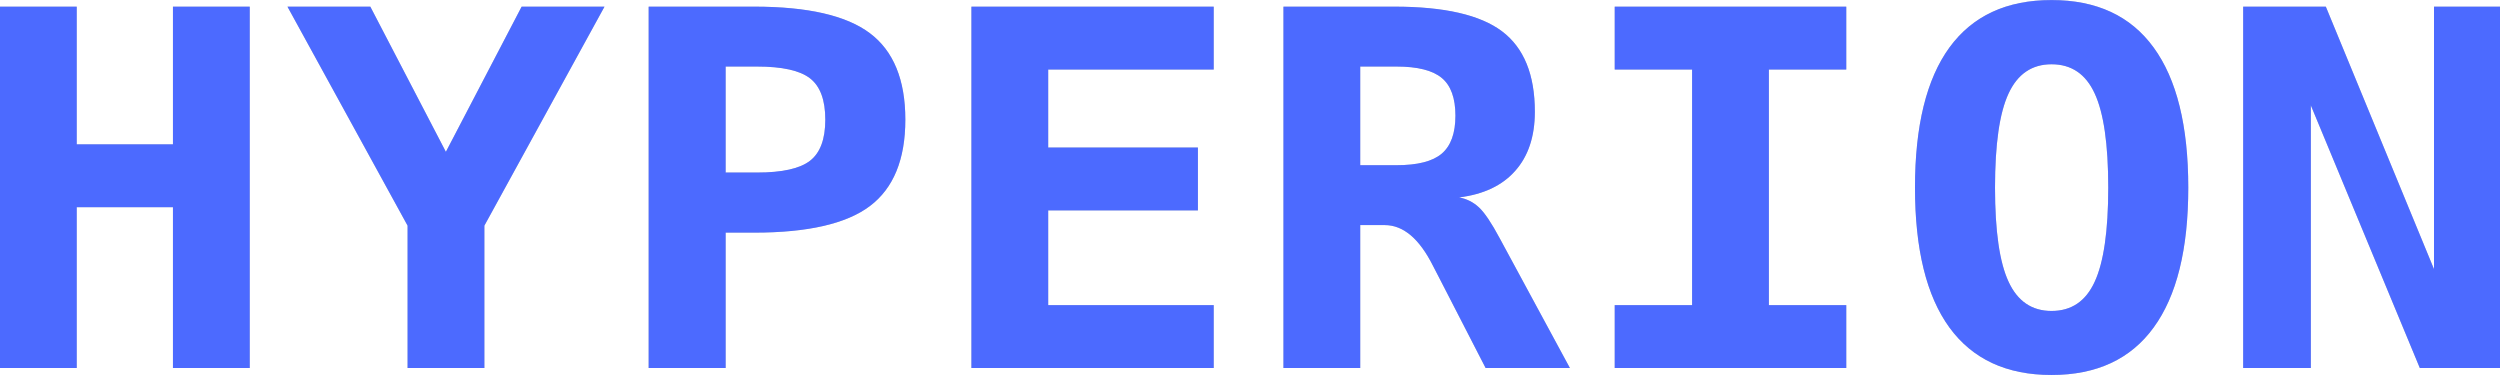
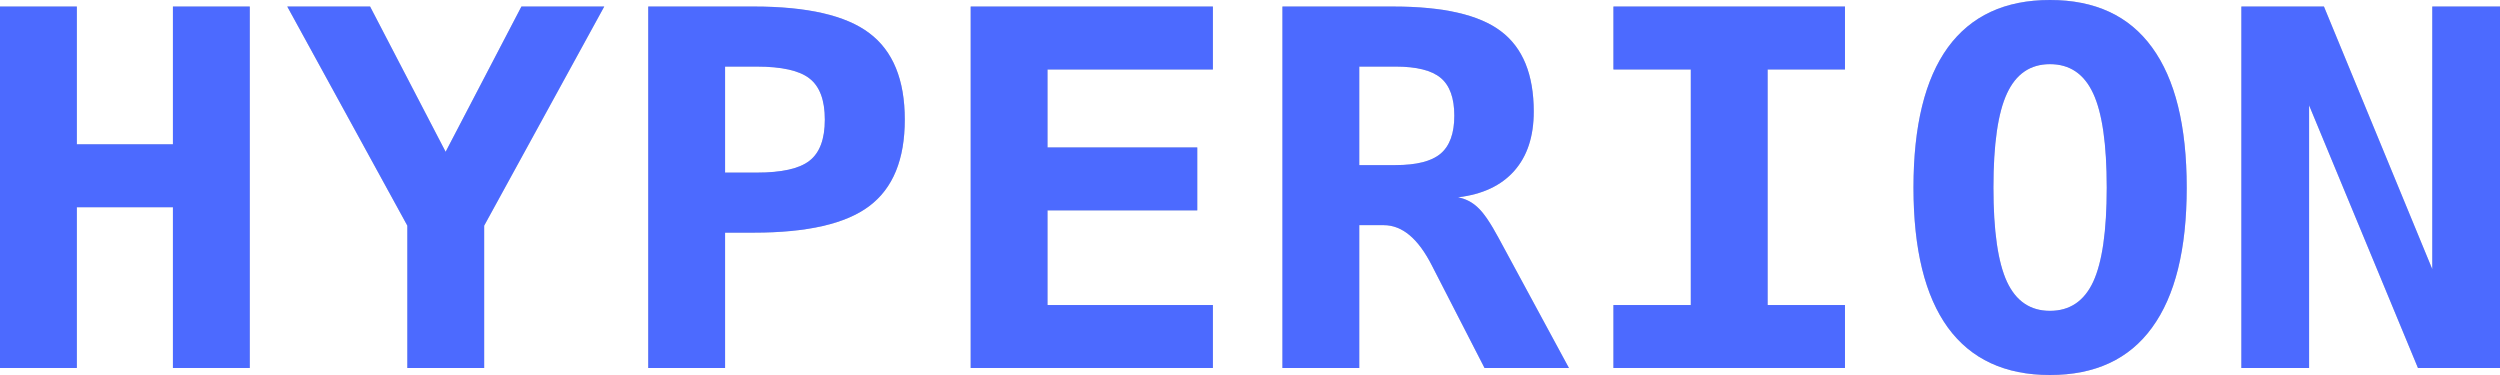
- <svg xmlns="http://www.w3.org/2000/svg" width="200" height="30" viewBox="0 0 200 30" id="logo-name" version="1.1">
+ <svg xmlns="http://www.w3.org/2000/svg" version="1.1" id="logo-name" viewBox="0 0 200 30" height="30" width="200">
  <defs id="defs4" />
-   <g id="layer1" transform="translate(0,-1022.362)">
-     <text xml:space="preserve" style="font-style:normal;font-weight:normal;font-size:41.14px;line-height:125%;font-family:sans-serif;letter-spacing:0px;word-spacing:0px;fill:#c8c8c8;fill-opacity:1;stroke:none;stroke-width:1px;stroke-linecap:butt;stroke-linejoin:miter;stroke-opacity:1" x="-2.752" y="1090.939" id="logoname-grey-mask" transform="scale(1.037211,0.9641241)">
-       <tspan id="tspan4138" x="-2.752" y="1090.939" style="font-style:normal;font-variant:normal;font-weight:bold;font-stretch:normal;font-family:'DejaVu Sans Mono';-inkscape-font-specification:'DejaVu Sans Mono Bold';fill:#c8c8c8;fill-opacity:1">HYPERION</tspan>
-     </text>
-     <text xml:space="preserve" style="font-style:normal;font-weight:normal;font-size:41.14px;line-height:125%;font-family:sans-serif;letter-spacing:0px;word-spacing:0px;fill:#4c6aff;fill-opacity:1;stroke:none;stroke-width:1px;stroke-linecap:butt;stroke-linejoin:miter;stroke-opacity:1" x="-2.752" y="1090.939" id="logoname-blue-mask" transform="scale(1.037211,0.9641241)">
-       <tspan id="tspan4138-6" x="-2.752" y="1090.939" style="font-style:normal;font-variant:normal;font-weight:bold;font-stretch:normal;font-family:'DejaVu Sans Mono';-inkscape-font-specification:'DejaVu Sans Mono Bold';fill:#4c6aff;fill-opacity:1">HYPERION</tspan>
-     </text>
+   <g transform="translate(0,-1022.362)" id="layer1">
+     <g id="logoname-grey-mask" style="font-style:normal;font-weight:normal;line-height:0%;font-family:sans-serif;letter-spacing:0px;word-spacing:0px;fill:#c8c8c8;fill-opacity:1;stroke:none;stroke-width:1px;stroke-linecap:butt;stroke-linejoin:miter;stroke-opacity:1" transform="scale(1.037211,0.9641241)" aria-label="HYPERION">
+       <path id="path4577" style="font-style:normal;font-variant:normal;font-weight:bold;font-stretch:normal;font-size:41.14px;line-height:1.25;font-family:'DejaVu Sans Mono';-inkscape-font-specification:'DejaVu Sans Mono Bold';fill:#c8c8c8;fill-opacity:1" d="m 0,1060.948 h 5.926 v 11.43 h 7.412 v -11.43 h 5.926 v 29.991 h -5.926 v -13.338 H 5.926 v 13.338 H 0 Z" />
+       <path id="path4579" style="font-style:normal;font-variant:normal;font-weight:bold;font-stretch:normal;font-size:41.14px;line-height:1.25;font-family:'DejaVu Sans Mono';-inkscape-font-specification:'DejaVu Sans Mono Bold';fill:#c8c8c8;fill-opacity:1" d="m 22.157,1060.948 h 6.388 l 5.826,12.053 5.846,-12.053 h 6.388 l -9.261,18.18 v 11.812 h -5.926 v -11.812 z" />
+       <path id="path4581" style="font-style:normal;font-variant:normal;font-weight:bold;font-stretch:normal;font-size:41.14px;line-height:1.25;font-family:'DejaVu Sans Mono';-inkscape-font-specification:'DejaVu Sans Mono Bold';fill:#c8c8c8;fill-opacity:1" d="m 55.925,1065.929 v 8.799 h 2.431 q 2.913,0 4.078,-0.984 1.185,-0.984 1.185,-3.415 0,-2.431 -1.185,-3.415 -1.165,-0.984 -4.078,-0.984 z m -5.926,-4.982 h 8.136 q 6.207,0 8.919,2.21 2.732,2.21 2.732,7.171 0,4.962 -2.732,7.171 -2.712,2.21 -8.919,2.21 H 55.925 v 11.229 h -5.926 z" />
+       <path id="path4583" style="font-style:normal;font-variant:normal;font-weight:bold;font-stretch:normal;font-size:41.14px;line-height:1.25;font-family:'DejaVu Sans Mono';-inkscape-font-specification:'DejaVu Sans Mono Bold';fill:#c8c8c8;fill-opacity:1" d="M 93.55,1090.939 H 74.868 v -29.991 h 18.682 v 5.223 H 80.794 v 6.468 h 11.551 v 5.223 H 80.794 v 7.854 h 12.756 z" />
+       <path id="path4585" style="font-style:normal;font-variant:normal;font-weight:bold;font-stretch:normal;font-size:41.14px;line-height:1.25;font-family:'DejaVu Sans Mono';-inkscape-font-specification:'DejaVu Sans Mono Bold';fill:#c8c8c8;fill-opacity:1" d="m 112.453,1076.777 q 0.884,0.181 1.527,0.844 0.663,0.643 1.607,2.531 l 5.424,10.787 h -6.509 l -3.616,-7.573 q -0.161,-0.321 -0.422,-0.884 -1.587,-3.395 -3.736,-3.395 h -1.888 v 11.852 h -5.926 v -29.991 h 8.557 q 5.785,0 8.296,2.049 2.531,2.049 2.531,6.669 0,3.094 -1.507,4.921 -1.507,1.828 -4.339,2.19 z m -7.613,-10.848 v 8.176 h 2.792 q 2.431,0 3.475,-0.944 1.065,-0.964 1.065,-3.154 0,-2.19 -1.045,-3.134 -1.045,-0.944 -3.495,-0.944 z" />
+       <path id="path4587" style="font-style:normal;font-variant:normal;font-weight:bold;font-stretch:normal;font-size:41.14px;line-height:1.25;font-family:'DejaVu Sans Mono';-inkscape-font-specification:'DejaVu Sans Mono Bold';fill:#c8c8c8;fill-opacity:1" d="m 124.445,1066.17 v -5.223 h 17.858 v 5.223 h -5.966 v 19.546 h 5.966 v 5.223 h -17.858 v -5.223 h 5.966 v -19.546 z" />
+       <path id="path4589" style="font-style:normal;font-variant:normal;font-weight:bold;font-stretch:normal;font-size:41.14px;line-height:1.25;font-family:'DejaVu Sans Mono';-inkscape-font-specification:'DejaVu Sans Mono Bold';fill:#c8c8c8;fill-opacity:1" d="m 158.113,1065.728 q -2.27,0 -3.315,2.431 -1.045,2.41 -1.045,7.814 0,5.384 1.045,7.814 1.045,2.411 3.315,2.411 2.29,0 3.335,-2.411 1.045,-2.431 1.045,-7.814 0,-5.404 -1.045,-7.814 -1.045,-2.431 -3.335,-2.431 z m -10.526,10.245 q 0,-7.694 2.652,-11.631 2.672,-3.937 7.875,-3.937 5.223,0 7.875,3.937 2.672,3.937 2.672,11.631 0,7.674 -2.672,11.611 -2.652,3.937 -7.875,3.937 -5.203,0 -7.875,-3.937 -2.652,-3.937 -2.652,-11.611 z" />
+       <path id="path4591" style="font-style:normal;font-variant:normal;font-weight:bold;font-stretch:normal;font-size:41.14px;line-height:1.25;font-family:'DejaVu Sans Mono';-inkscape-font-specification:'DejaVu Sans Mono Bold';fill:#c8c8c8;fill-opacity:1" d="m 172.877,1060.948 h 6.368 l 8.357,21.796 v -21.796 h 5.223 v 29.991 h -6.328 l -8.397,-21.796 v 21.796 h -5.223 z" />
+     </g>
+     <g id="logoname-blue-mask" style="font-style:normal;font-weight:normal;line-height:0%;font-family:sans-serif;letter-spacing:0px;word-spacing:0px;fill:#4c6aff;fill-opacity:1;stroke:none;stroke-width:1px;stroke-linecap:butt;stroke-linejoin:miter;stroke-opacity:1" transform="scale(1.037211,0.9641241)" aria-label="HYPERION">
+       <path id="path66" style="font-style:normal;font-variant:normal;font-weight:bold;font-stretch:normal;font-size:41.14px;line-height:1.25;font-family:'DejaVu Sans Mono';-inkscape-font-specification:'DejaVu Sans Mono Bold';fill:#4c6aff;fill-opacity:1" d="M -7.3984265e-6,1060.948 H 5.926 v 11.43 h 7.412 v -11.43 h 5.926 v 29.991 h -5.926 v -13.338 H 5.926 v 13.338 H -7.3984265e-6 Z" />
+       <path id="path68" style="font-style:normal;font-variant:normal;font-weight:bold;font-stretch:normal;font-size:41.14px;line-height:1.25;font-family:'DejaVu Sans Mono';-inkscape-font-specification:'DejaVu Sans Mono Bold';fill:#4c6aff;fill-opacity:1" d="m 22.157,1060.948 h 6.388 l 5.826,12.053 5.846,-12.053 h 6.388 l -9.261,18.18 v 11.812 H 31.418 v -11.812 z" />
+       <path id="path70" style="font-style:normal;font-variant:normal;font-weight:bold;font-stretch:normal;font-size:41.14px;line-height:1.25;font-family:'DejaVu Sans Mono';-inkscape-font-specification:'DejaVu Sans Mono Bold';fill:#4c6aff;fill-opacity:1" d="m 55.925,1065.929 v 8.799 h 2.431 q 2.913,0 4.078,-0.984 1.185,-0.984 1.185,-3.415 0,-2.431 -1.185,-3.415 -1.165,-0.984 -4.078,-0.984 z m -5.926,-4.982 h 8.136 q 6.207,0 8.919,2.21 2.732,2.21 2.732,7.171 0,4.962 -2.732,7.171 -2.712,2.21 -8.919,2.21 h -2.21 v 11.229 H 49.999 Z" />
+       <path id="path72" style="font-style:normal;font-variant:normal;font-weight:bold;font-stretch:normal;font-size:41.14px;line-height:1.25;font-family:'DejaVu Sans Mono';-inkscape-font-specification:'DejaVu Sans Mono Bold';fill:#4c6aff;fill-opacity:1" d="M 93.55,1090.939 H 74.868 v -29.991 h 18.682 v 5.223 H 80.794 v 6.468 h 11.551 v 5.223 H 80.794 v 7.854 h 12.756 z" />
+       <path id="path74" style="font-style:normal;font-variant:normal;font-weight:bold;font-stretch:normal;font-size:41.14px;line-height:1.25;font-family:'DejaVu Sans Mono';-inkscape-font-specification:'DejaVu Sans Mono Bold';fill:#4c6aff;fill-opacity:1" d="m 112.453,1076.777 q 0.884,0.181 1.527,0.844 0.663,0.643 1.607,2.531 l 5.424,10.787 h -6.509 l -3.616,-7.573 q -0.161,-0.321 -0.422,-0.884 -1.587,-3.395 -3.736,-3.395 h -1.888 v 11.852 h -5.926 v -29.991 h 8.557 q 5.785,0 8.296,2.049 2.531,2.049 2.531,6.669 0,3.094 -1.507,4.921 -1.507,1.828 -4.339,2.19 z m -7.613,-10.848 v 8.176 h 2.792 q 2.431,0 3.475,-0.944 1.065,-0.964 1.065,-3.154 0,-2.19 -1.045,-3.134 -1.045,-0.944 -3.495,-0.944 z" />
+       <path id="path76" style="font-style:normal;font-variant:normal;font-weight:bold;font-stretch:normal;font-size:41.14px;line-height:1.25;font-family:'DejaVu Sans Mono';-inkscape-font-specification:'DejaVu Sans Mono Bold';fill:#4c6aff;fill-opacity:1" d="m 124.445,1066.17 v -5.223 h 17.858 v 5.223 h -5.966 v 19.546 h 5.966 v 5.223 h -17.858 v -5.223 h 5.966 v -19.546 z" />
+       <path id="path78" style="font-style:normal;font-variant:normal;font-weight:bold;font-stretch:normal;font-size:41.14px;line-height:1.25;font-family:'DejaVu Sans Mono';-inkscape-font-specification:'DejaVu Sans Mono Bold';fill:#4c6aff;fill-opacity:1" d="m 158.113,1065.728 q -2.27,0 -3.315,2.431 -1.045,2.41 -1.045,7.814 0,5.384 1.045,7.814 1.045,2.411 3.315,2.411 2.29,0 3.335,-2.411 1.045,-2.431 1.045,-7.814 0,-5.404 -1.045,-7.814 -1.045,-2.431 -3.335,-2.431 z m -10.526,10.245 q 0,-7.694 2.652,-11.631 2.672,-3.937 7.875,-3.937 5.223,0 7.875,3.937 2.672,3.937 2.672,11.631 0,7.674 -2.672,11.611 -2.652,3.937 -7.875,3.937 -5.203,0 -7.875,-3.937 -2.652,-3.937 -2.652,-11.611 z" />
+       <path id="path80" style="font-style:normal;font-variant:normal;font-weight:bold;font-stretch:normal;font-size:41.14px;line-height:1.25;font-family:'DejaVu Sans Mono';-inkscape-font-specification:'DejaVu Sans Mono Bold';fill:#4c6aff;fill-opacity:1" d="m 172.877,1060.948 h 6.368 l 8.357,21.796 v -21.796 h 5.223 v 29.991 h -6.328 l -8.397,-21.796 v 21.796 h -5.223 z" />
+     </g>
  </g>
</svg>
